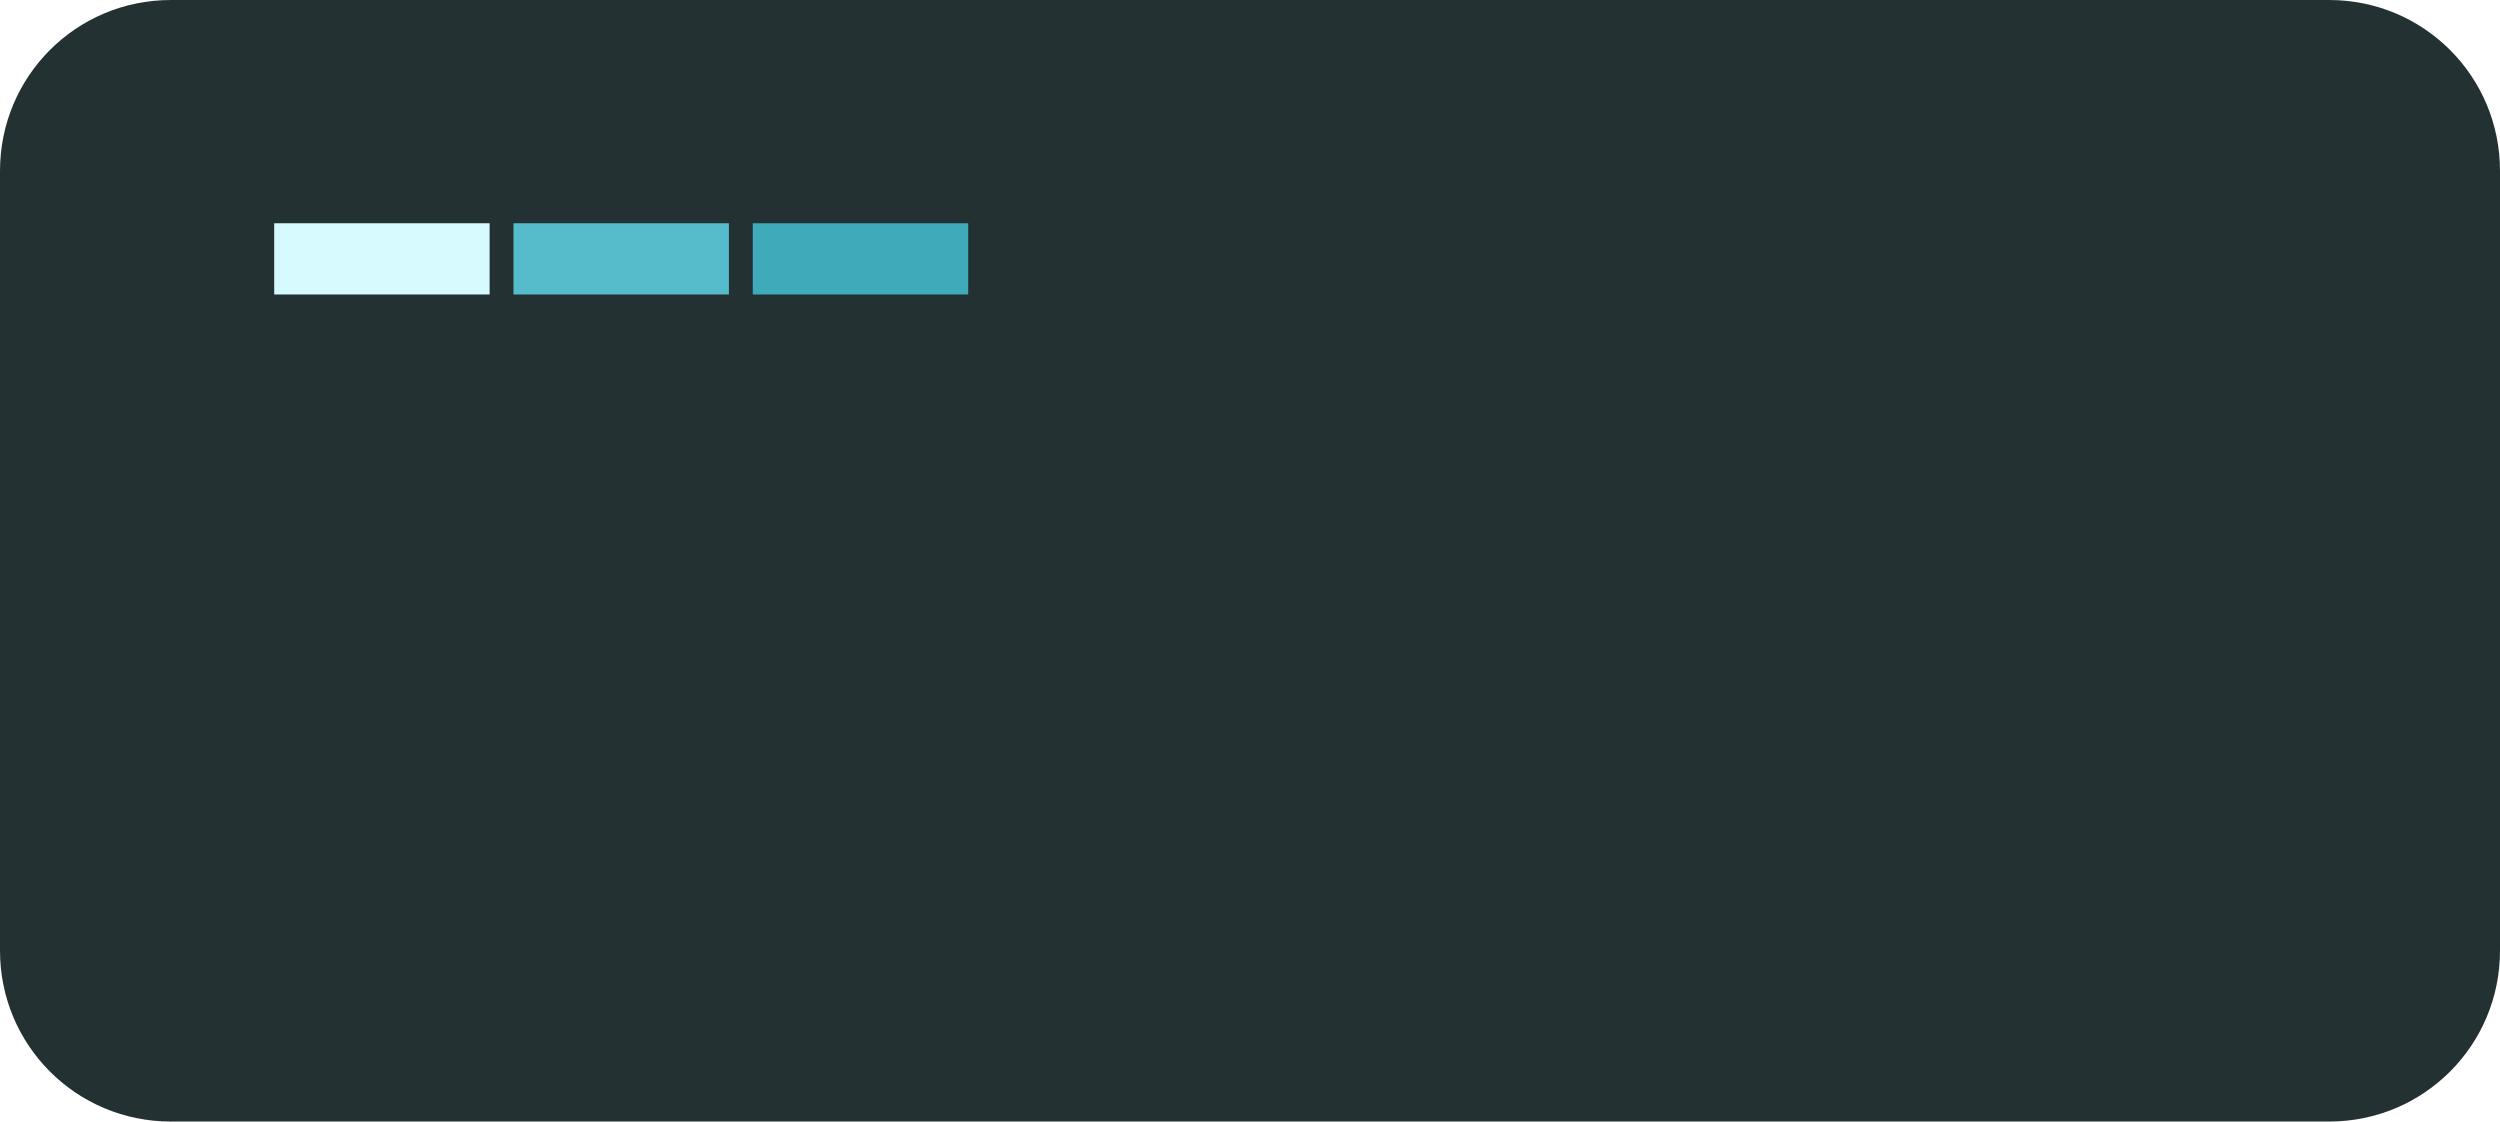
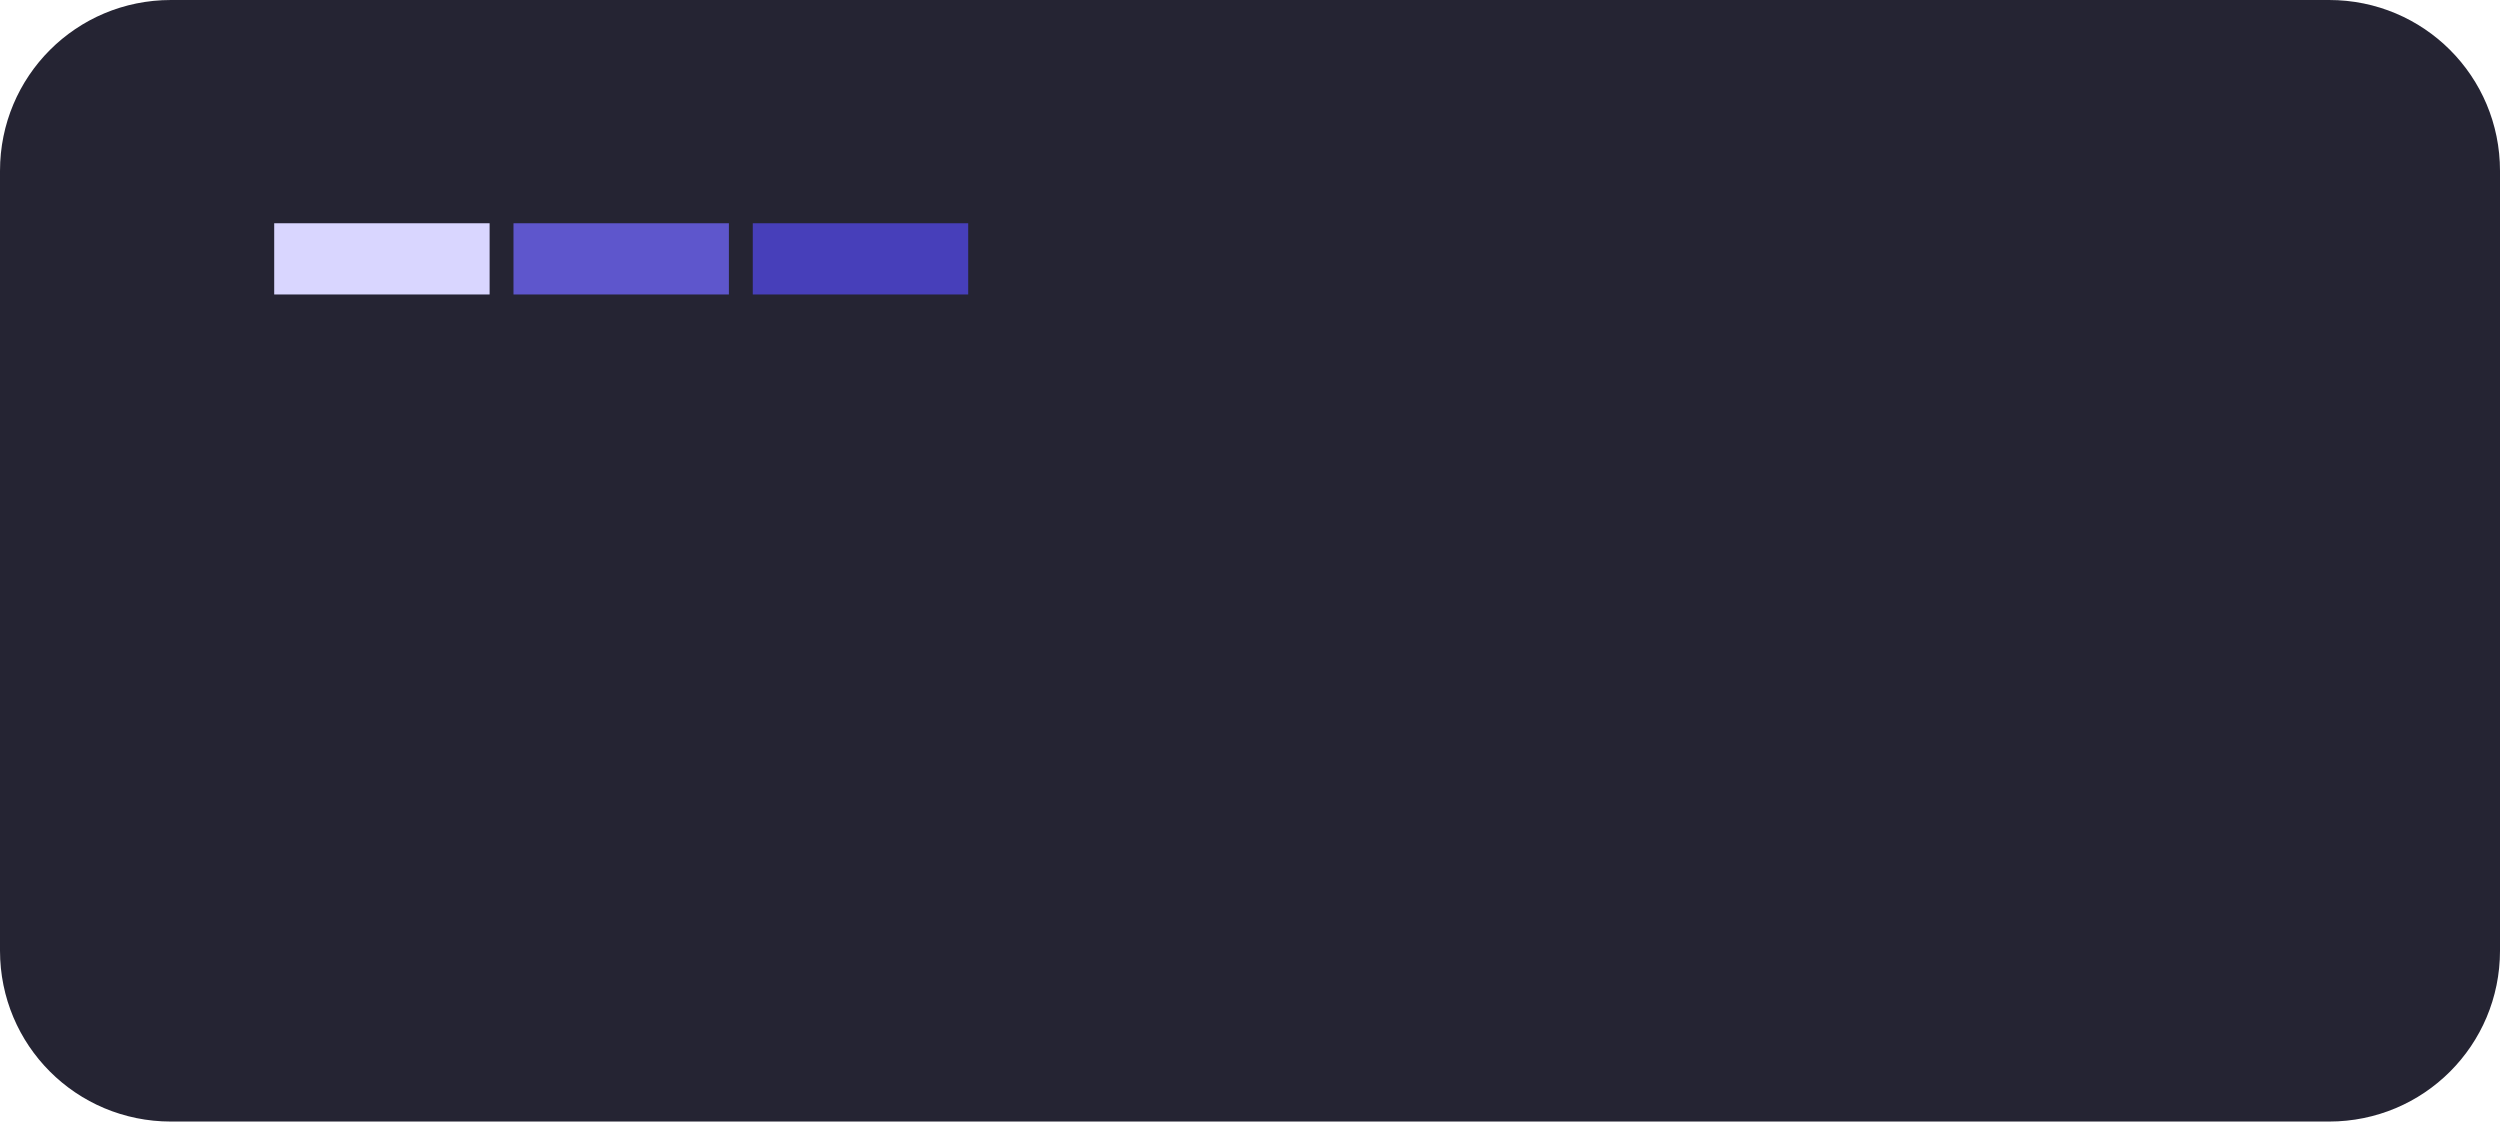
<svg xmlns="http://www.w3.org/2000/svg" version="1.1" id="svg1" width="417.903" height="187.48" viewBox="0 0 417.903 187.48" xml:space="preserve">
  <defs id="defs1" />
  <g id="g1" transform="translate(-1353.759,-255.1509)">
-     <path id="rect5" style="fill:#243133;stroke-width:1.869" d="m 1382.333,255.151 h 360.756 c 15.83,0 28.574,12.744 28.574,28.574 v 130.332 c 0,15.83 -12.744,28.574 -28.574,28.574 h -360.756 c -15.83,0 -28.574,-12.744 -28.574,-28.574 V 283.725 c 0,-15.83 12.744,-28.574 28.574,-28.574 z" />
-     <path id="rect3" style="fill:#D6FAFF;stroke-width:1.934;fill-opacity:1" d="m 1399.595,292.47 h 36.008 v 11.905 h -36.008 z" />
-     <path id="rect4" style="fill:#56BCCC;stroke-width:1.934;fill-opacity:1" d="m 1439.595,292.47 h 36.008 v 11.905 h -36.008 z" />
-     <path id="rect15" style="fill:#3FAABA;stroke-width:1.934;fill-opacity:1" d="m 1479.595,292.47 h 36.008 v 11.905 h -36.008 z" />
+     <path id="rect5" style="fill:#252433;stroke-width:1.869" d="m 1382.333,255.151 h 360.756 c 15.83,0 28.574,12.744 28.574,28.574 v 130.332 c 0,15.83 -12.744,28.574 -28.574,28.574 h -360.756 c -15.83,0 -28.574,-12.744 -28.574,-28.574 V 283.725 c 0,-15.83 12.744,-28.574 28.574,-28.574 z" />
+     <path id="rect3" style="fill:#D9D6FF;stroke-width:1.934;fill-opacity:1" d="m 1399.595,292.47 h 36.008 v 11.905 h -36.008 z" />
+     <path id="rect4" style="fill:#5E56CC;stroke-width:1.934;fill-opacity:1" d="m 1439.595,292.47 h 36.008 v 11.905 h -36.008 z" />
+     <path id="rect15" style="fill:#473FBA;stroke-width:1.934;fill-opacity:1" d="m 1479.595,292.47 h 36.008 v 11.905 h -36.008 z" />
  </g>
</svg>
